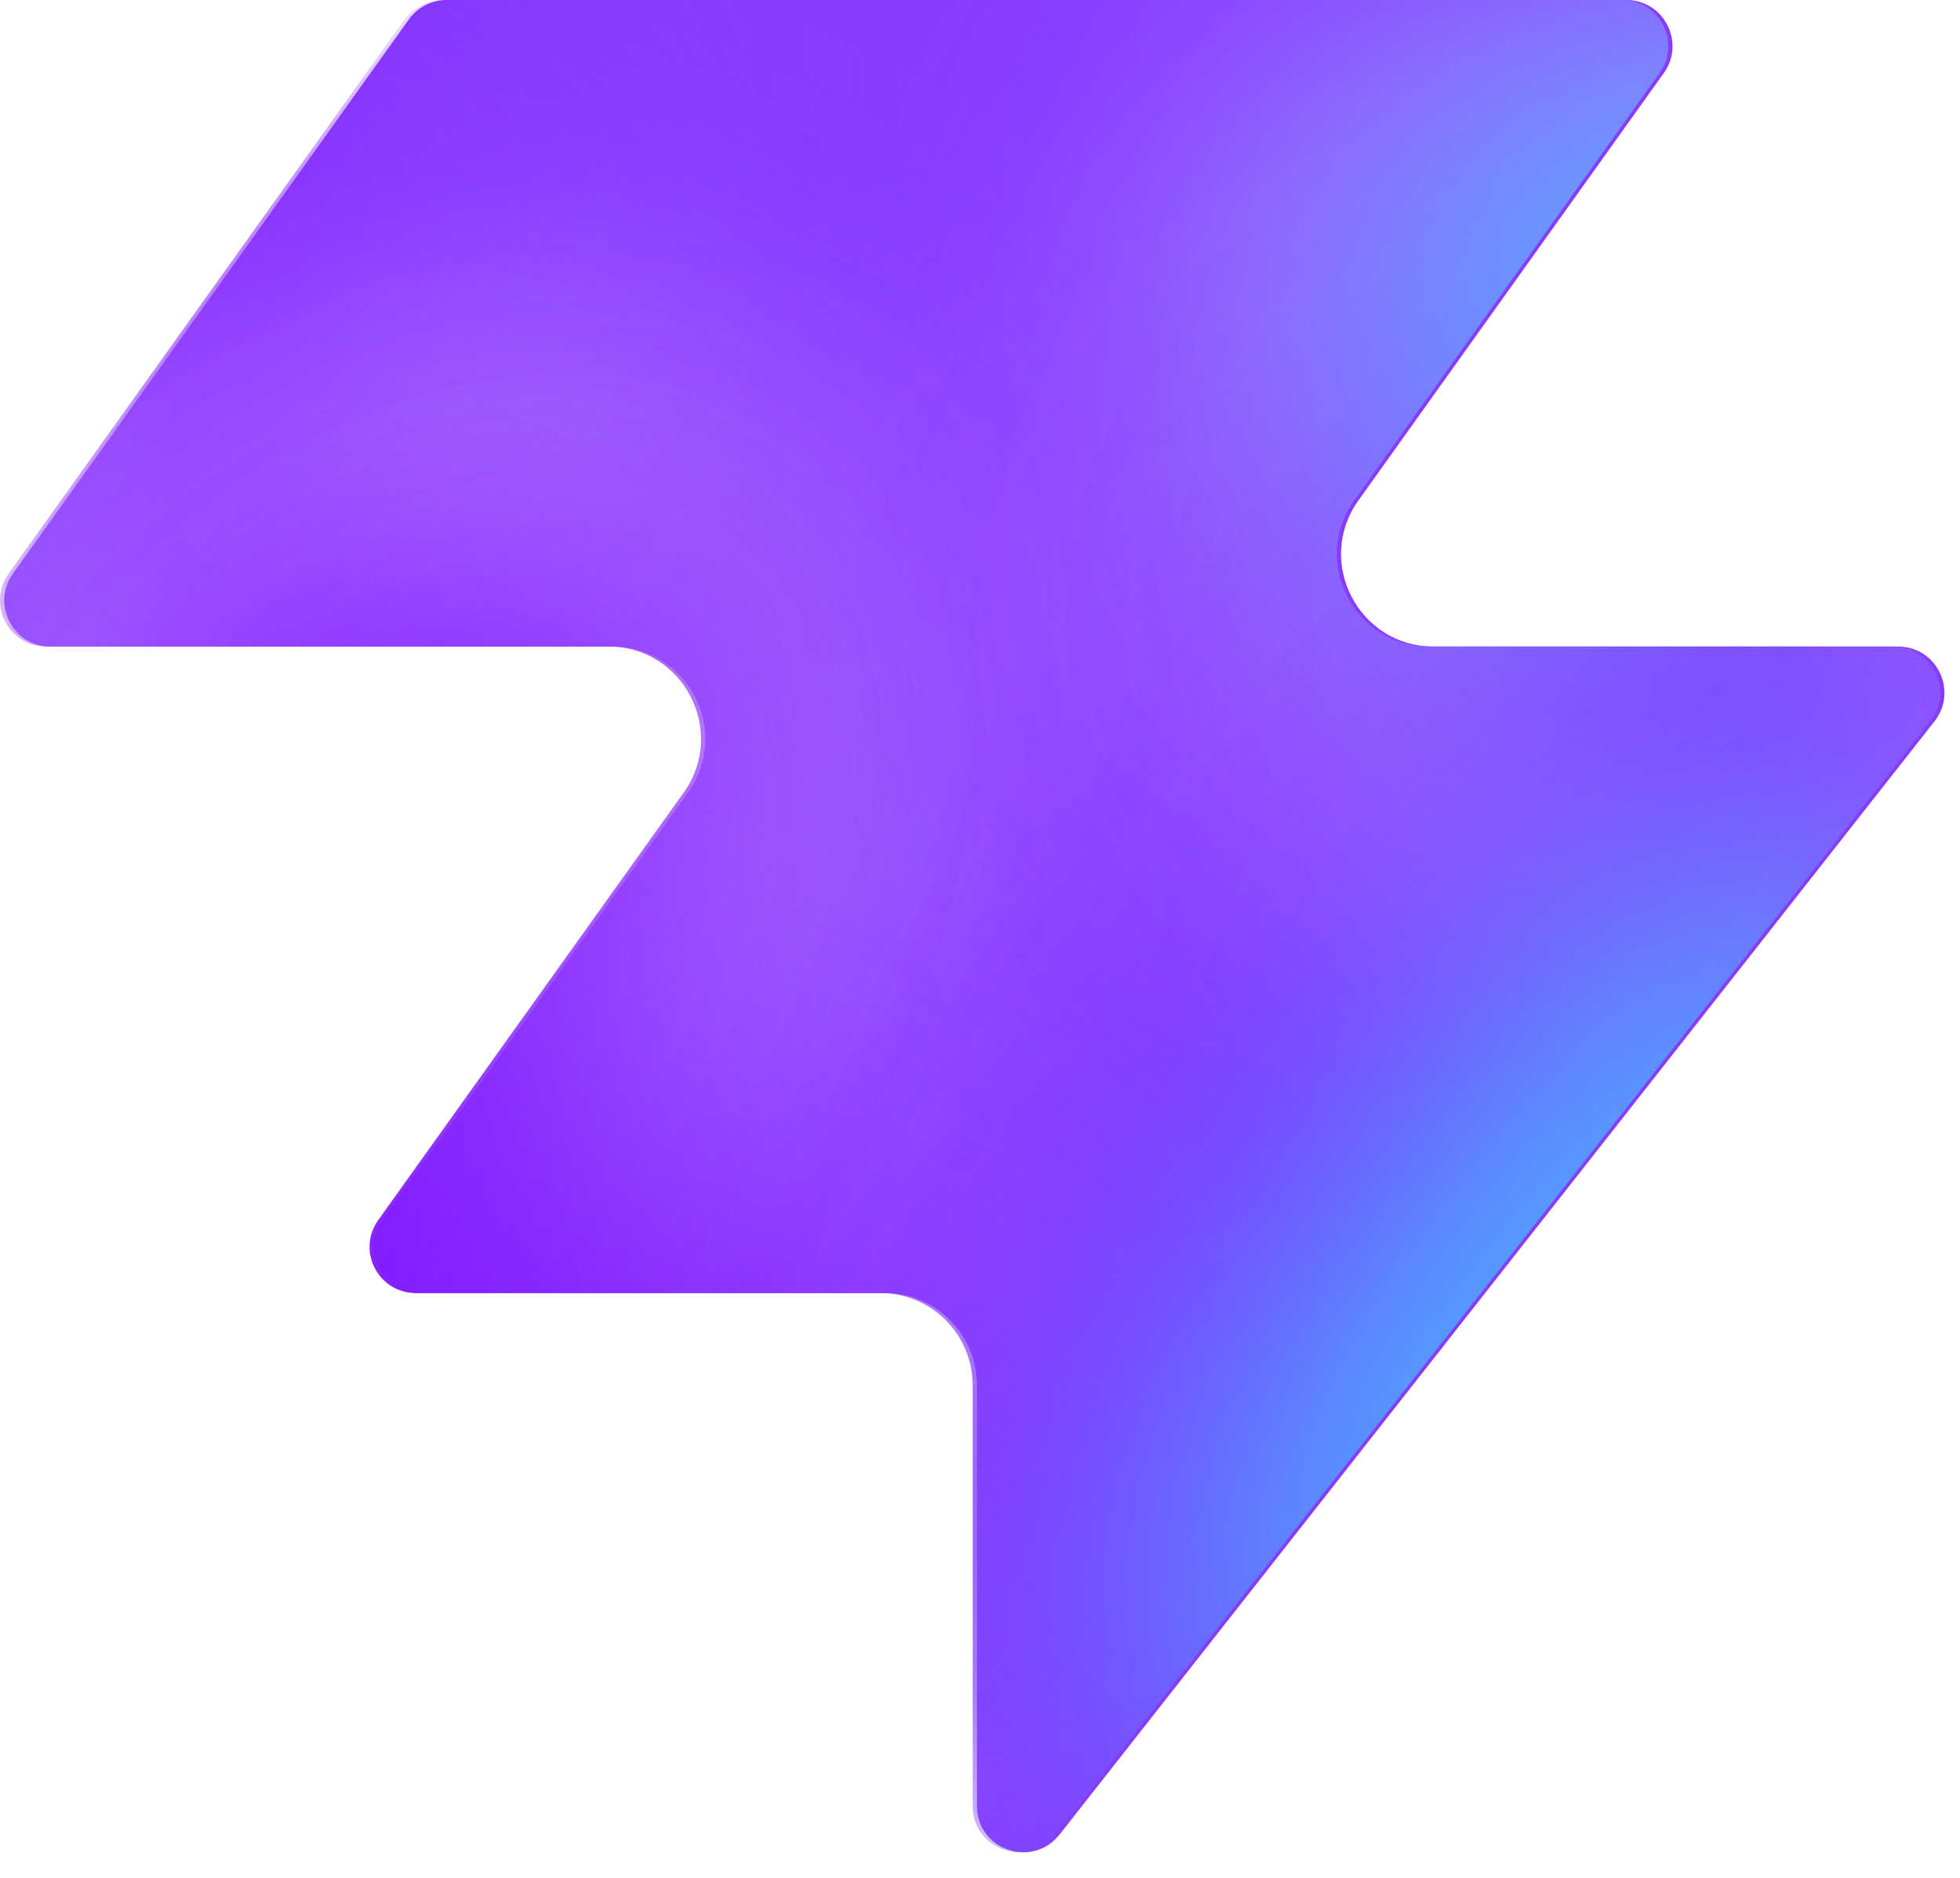
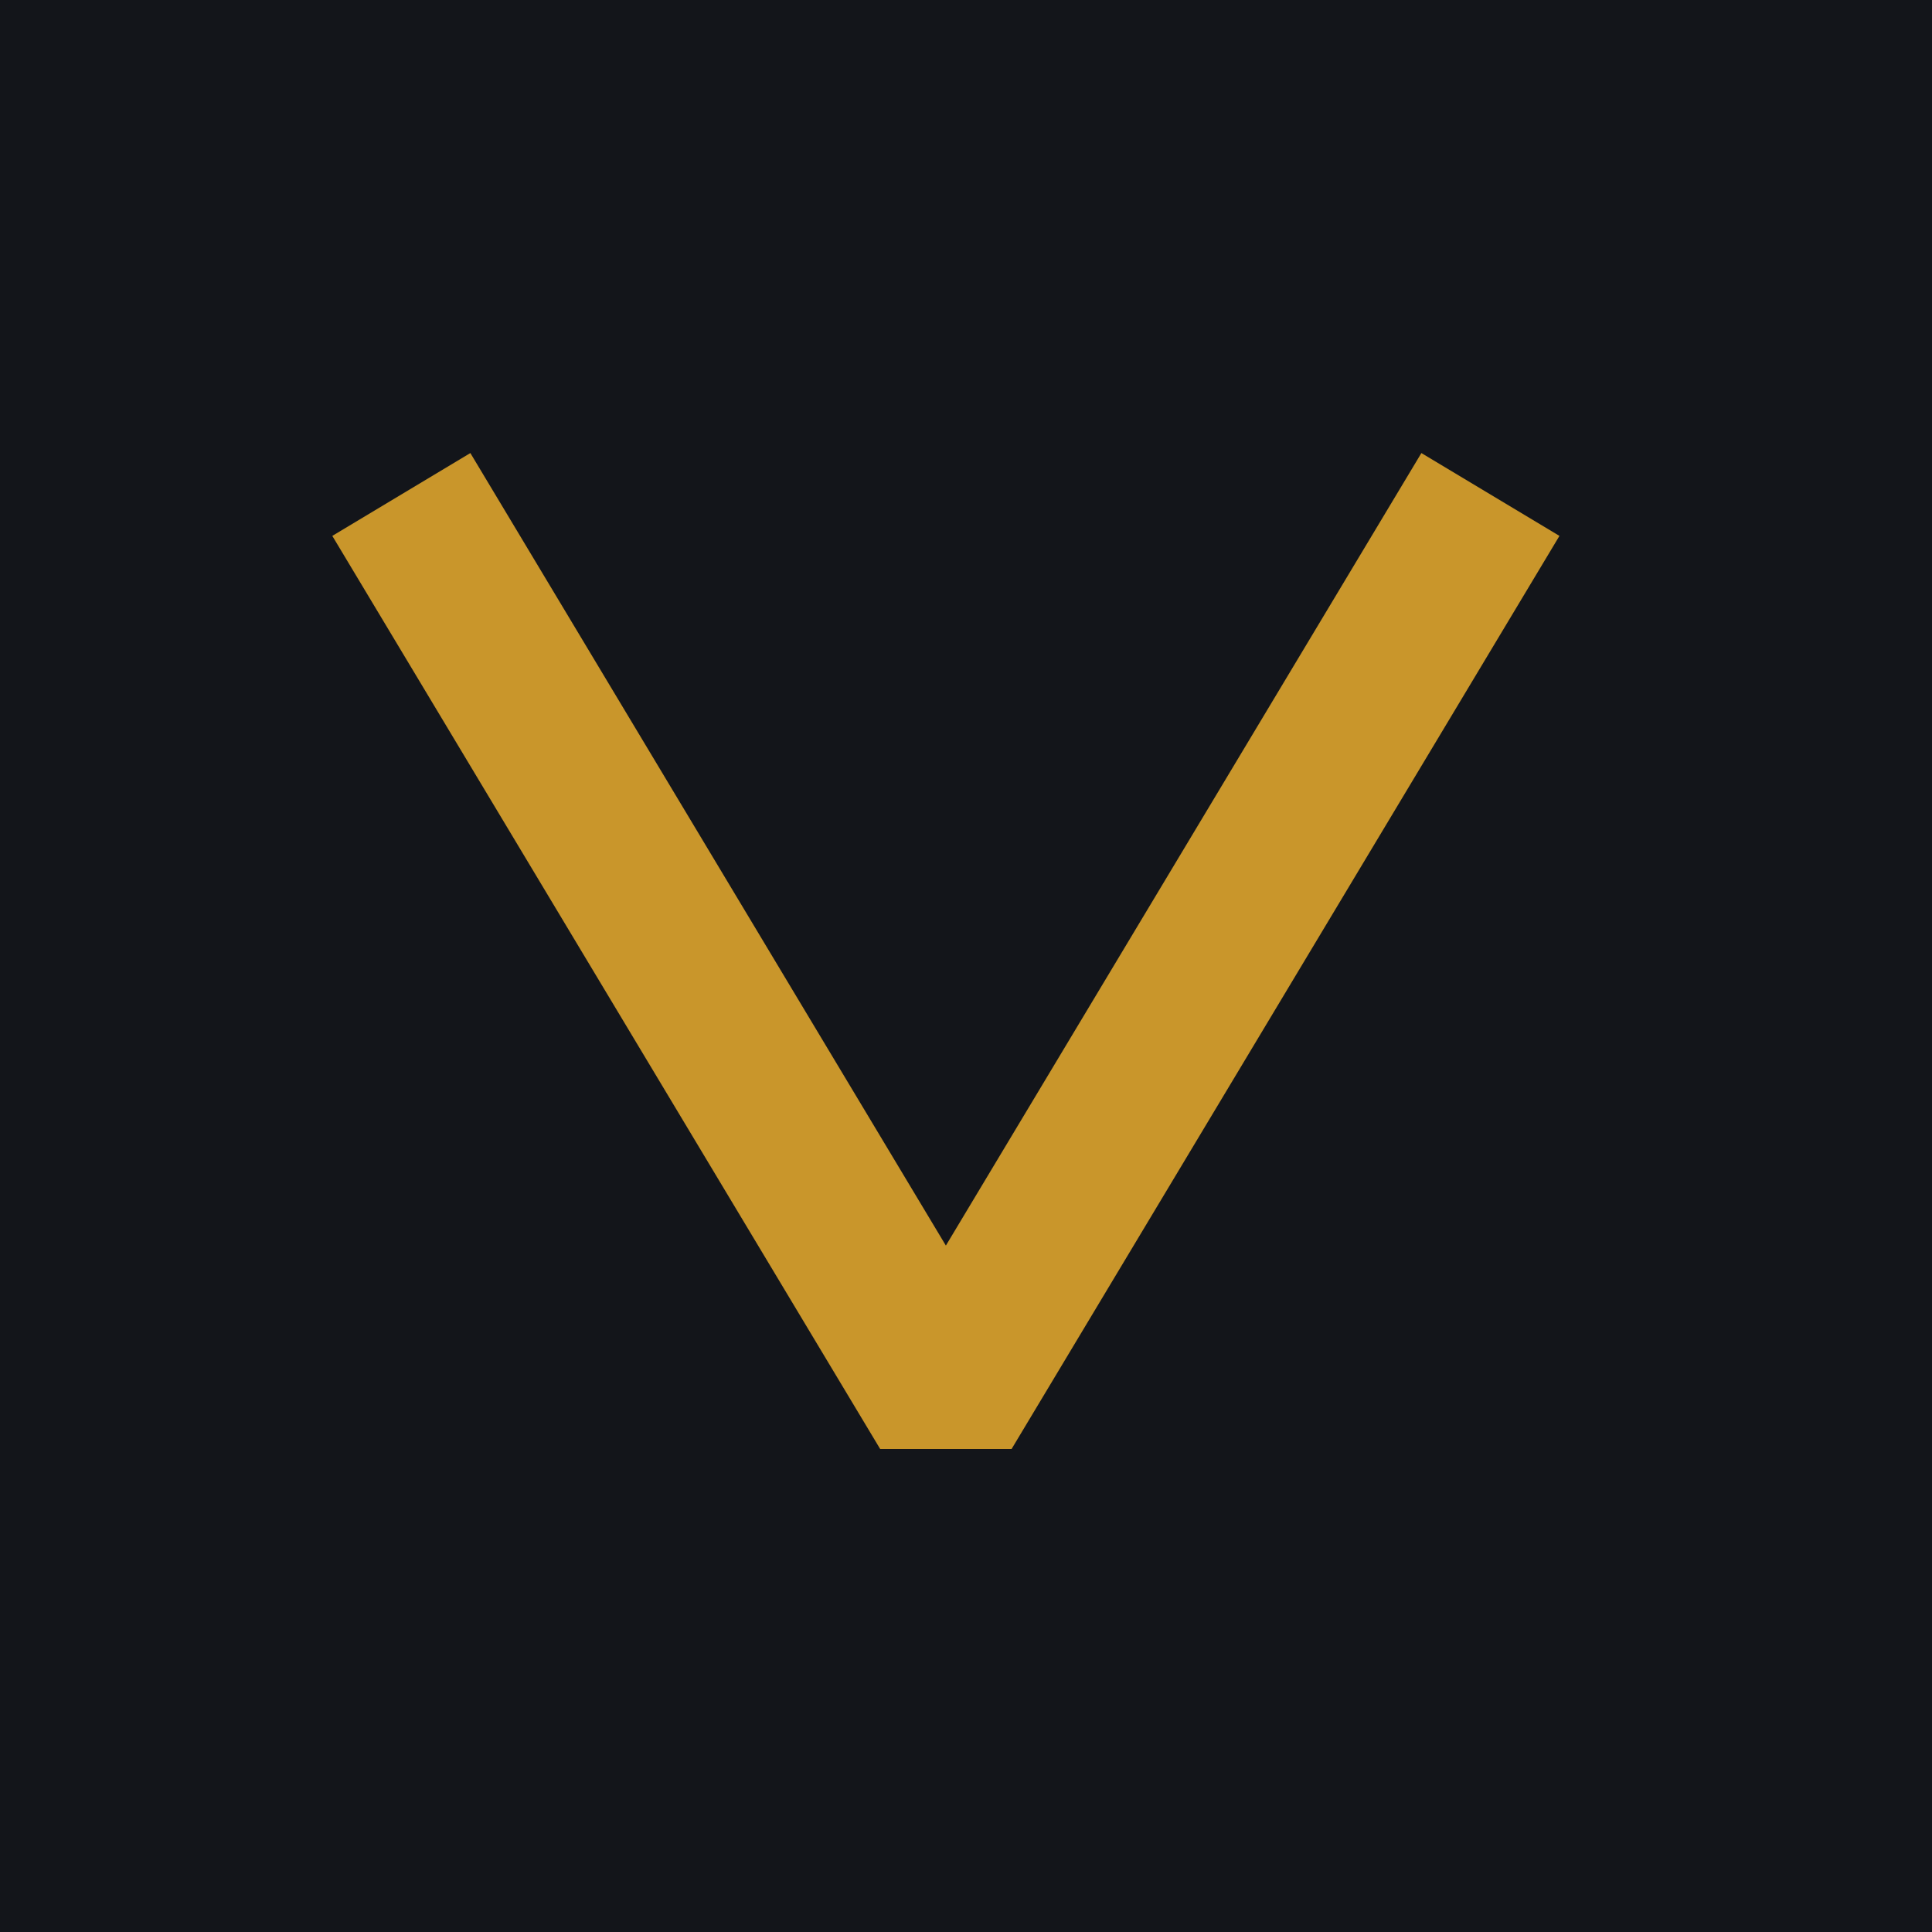
- <svg xmlns="http://www.w3.org/2000/svg" width="48" height="46" fill="none" viewBox="0 0 48 46">
-   <path fill="#863bff" d="M25.946 44.938c-.664.845-2.021.375-2.021-.698V33.937a2.26 2.26 0 0 0-2.262-2.262H10.287c-.92 0-1.456-1.04-.92-1.788l7.48-10.471c1.07-1.497 0-3.578-1.842-3.578H1.237c-.92 0-1.456-1.04-.92-1.788L10.013.474c.214-.297.556-.474.92-.474h28.894c.92 0 1.456 1.04.92 1.788l-7.48 10.471c-1.07 1.498 0 3.579 1.842 3.579h11.377c.943 0 1.473 1.088.89 1.83L25.947 44.94z" style="fill:#863bff;fill:color(display-p3 .525 .23 1);fill-opacity:1" />
-   <mask id="a" width="48" height="46" x="0" y="0" maskUnits="userSpaceOnUse" style="mask-type:alpha">
-     <path fill="#000" d="M25.842 44.938c-.664.844-2.021.375-2.021-.698V33.937a2.26 2.26 0 0 0-2.262-2.262H10.183c-.92 0-1.456-1.04-.92-1.788l7.48-10.471c1.07-1.498 0-3.579-1.842-3.579H1.133c-.92 0-1.456-1.04-.92-1.787L9.91.473c.214-.297.556-.474.92-.474h28.894c.92 0 1.456 1.04.92 1.788l-7.48 10.471c-1.07 1.498 0 3.578 1.842 3.578h11.377c.943 0 1.473 1.088.89 1.832L25.843 44.94z" style="fill:#000;fill-opacity:1" />
-   </mask>
-   <g mask="url(#a)">
-     <g filter="url(#b)">
-       <ellipse cx="5.508" cy="14.704" fill="#ede6ff" rx="5.508" ry="14.704" style="fill:#ede6ff;fill:color(display-p3 .927 .903 1);fill-opacity:1" transform="matrix(.00324 1 1 -.00324 -4.47 31.516)" />
-     </g>
-     <g filter="url(#c)">
-       <ellipse cx="10.399" cy="29.851" fill="#ede6ff" rx="10.399" ry="29.851" style="fill:#ede6ff;fill:color(display-p3 .927 .903 1);fill-opacity:1" transform="matrix(.00324 1 1 -.00324 -39.328 7.883)" />
-     </g>
-     <g filter="url(#d)">
-       <ellipse cx="5.508" cy="30.487" fill="#7e14ff" rx="5.508" ry="30.487" style="fill:#7e14ff;fill:color(display-p3 .492 .077 1);fill-opacity:1" transform="rotate(89.814 -25.913 -14.639)scale(1 -1)" />
-     </g>
-     <g filter="url(#e)">
-       <ellipse cx="5.508" cy="30.599" fill="#7e14ff" rx="5.508" ry="30.599" style="fill:#7e14ff;fill:color(display-p3 .492 .077 1);fill-opacity:1" transform="rotate(89.814 -32.644 -3.334)scale(1 -1)" />
-     </g>
-     <g filter="url(#f)">
-       <ellipse cx="5.508" cy="30.599" fill="#7e14ff" rx="5.508" ry="30.599" style="fill:#7e14ff;fill:color(display-p3 .492 .077 1);fill-opacity:1" transform="matrix(.00324 1 1 -.00324 -34.34 30.47)" />
-     </g>
-     <g filter="url(#g)">
-       <ellipse cx="14.072" cy="22.078" fill="#ede6ff" rx="14.072" ry="22.078" style="fill:#ede6ff;fill:color(display-p3 .927 .903 1);fill-opacity:1" transform="rotate(93.35 24.506 48.493)scale(-1 1)" />
-     </g>
-     <g filter="url(#h)">
-       <ellipse cx="3.47" cy="21.501" fill="#7e14ff" rx="3.47" ry="21.501" style="fill:#7e14ff;fill:color(display-p3 .492 .077 1);fill-opacity:1" transform="rotate(89.009 28.708 47.59)scale(-1 1)" />
-     </g>
-     <g filter="url(#i)">
-       <ellipse cx="3.47" cy="21.501" fill="#7e14ff" rx="3.47" ry="21.501" style="fill:#7e14ff;fill:color(display-p3 .492 .077 1);fill-opacity:1" transform="rotate(89.009 28.708 47.59)scale(-1 1)" />
-     </g>
-     <g filter="url(#j)">
-       <ellipse cx=".387" cy="8.972" fill="#7e14ff" rx="4.407" ry="29.108" style="fill:#7e14ff;fill:color(display-p3 .492 .077 1);fill-opacity:1" transform="rotate(39.51 .387 8.972)" />
-     </g>
-     <g filter="url(#k)">
-       <ellipse cx="47.523" cy="-6.092" fill="#7e14ff" rx="4.407" ry="29.108" style="fill:#7e14ff;fill:color(display-p3 .492 .077 1);fill-opacity:1" transform="rotate(37.892 47.523 -6.092)" />
-     </g>
-     <g filter="url(#l)">
-       <ellipse cx="41.412" cy="6.333" fill="#47bfff" rx="5.971" ry="9.665" style="fill:#47bfff;fill:color(display-p3 .28 .748 1);fill-opacity:1" transform="rotate(37.892 41.412 6.333)" />
-     </g>
-     <g filter="url(#m)">
-       <ellipse cx="-1.879" cy="38.332" fill="#7e14ff" rx="4.407" ry="29.108" style="fill:#7e14ff;fill:color(display-p3 .492 .077 1);fill-opacity:1" transform="rotate(37.892 -1.88 38.332)" />
-     </g>
-     <g filter="url(#n)">
-       <ellipse cx="-1.879" cy="38.332" fill="#7e14ff" rx="4.407" ry="29.108" style="fill:#7e14ff;fill:color(display-p3 .492 .077 1);fill-opacity:1" transform="rotate(37.892 -1.88 38.332)" />
-     </g>
-     <g filter="url(#o)">
-       <ellipse cx="35.651" cy="29.907" fill="#7e14ff" rx="4.407" ry="29.108" style="fill:#7e14ff;fill:color(display-p3 .492 .077 1);fill-opacity:1" transform="rotate(37.892 35.651 29.907)" />
-     </g>
-     <g filter="url(#p)">
-       <ellipse cx="38.418" cy="32.4" fill="#47bfff" rx="5.971" ry="15.297" style="fill:#47bfff;fill:color(display-p3 .28 .748 1);fill-opacity:1" transform="rotate(37.892 38.418 32.4)" />
-     </g>
-   </g>
-   <defs>
-     <filter id="b" width="60.045" height="41.654" x="-19.77" y="16.149" color-interpolation-filters="sRGB" filterUnits="userSpaceOnUse">
-       <feFlood flood-opacity="0" result="BackgroundImageFix" />
-       <feBlend in="SourceGraphic" in2="BackgroundImageFix" result="shape" />
-       <feGaussianBlur result="effect1_foregroundBlur_2002_17158" stdDeviation="7.659" />
-     </filter>
-     <filter id="c" width="90.34" height="51.437" x="-54.613" y="-7.533" color-interpolation-filters="sRGB" filterUnits="userSpaceOnUse">
-       <feFlood flood-opacity="0" result="BackgroundImageFix" />
-       <feBlend in="SourceGraphic" in2="BackgroundImageFix" result="shape" />
-       <feGaussianBlur result="effect1_foregroundBlur_2002_17158" stdDeviation="7.659" />
-     </filter>
-     <filter id="d" width="79.355" height="29.4" x="-49.64" y="2.03" color-interpolation-filters="sRGB" filterUnits="userSpaceOnUse">
-       <feFlood flood-opacity="0" result="BackgroundImageFix" />
-       <feBlend in="SourceGraphic" in2="BackgroundImageFix" result="shape" />
-       <feGaussianBlur result="effect1_foregroundBlur_2002_17158" stdDeviation="4.596" />
-     </filter>
-     <filter id="e" width="79.579" height="29.4" x="-45.045" y="20.029" color-interpolation-filters="sRGB" filterUnits="userSpaceOnUse">
-       <feFlood flood-opacity="0" result="BackgroundImageFix" />
-       <feBlend in="SourceGraphic" in2="BackgroundImageFix" result="shape" />
-       <feGaussianBlur result="effect1_foregroundBlur_2002_17158" stdDeviation="4.596" />
-     </filter>
-     <filter id="f" width="79.579" height="29.4" x="-43.513" y="21.178" color-interpolation-filters="sRGB" filterUnits="userSpaceOnUse">
-       <feFlood flood-opacity="0" result="BackgroundImageFix" />
-       <feBlend in="SourceGraphic" in2="BackgroundImageFix" result="shape" />
-       <feGaussianBlur result="effect1_foregroundBlur_2002_17158" stdDeviation="4.596" />
-     </filter>
-     <filter id="g" width="74.749" height="58.852" x="15.756" y="-17.901" color-interpolation-filters="sRGB" filterUnits="userSpaceOnUse">
-       <feFlood flood-opacity="0" result="BackgroundImageFix" />
-       <feBlend in="SourceGraphic" in2="BackgroundImageFix" result="shape" />
-       <feGaussianBlur result="effect1_foregroundBlur_2002_17158" stdDeviation="7.659" />
-     </filter>
-     <filter id="h" width="61.377" height="25.362" x="23.548" y="2.284" color-interpolation-filters="sRGB" filterUnits="userSpaceOnUse">
-       <feFlood flood-opacity="0" result="BackgroundImageFix" />
-       <feBlend in="SourceGraphic" in2="BackgroundImageFix" result="shape" />
-       <feGaussianBlur result="effect1_foregroundBlur_2002_17158" stdDeviation="4.596" />
-     </filter>
-     <filter id="i" width="61.377" height="25.362" x="23.548" y="2.284" color-interpolation-filters="sRGB" filterUnits="userSpaceOnUse">
-       <feFlood flood-opacity="0" result="BackgroundImageFix" />
-       <feBlend in="SourceGraphic" in2="BackgroundImageFix" result="shape" />
-       <feGaussianBlur result="effect1_foregroundBlur_2002_17158" stdDeviation="4.596" />
-     </filter>
-     <filter id="j" width="56.045" height="63.649" x="-27.636" y="-22.853" color-interpolation-filters="sRGB" filterUnits="userSpaceOnUse">
-       <feFlood flood-opacity="0" result="BackgroundImageFix" />
-       <feBlend in="SourceGraphic" in2="BackgroundImageFix" result="shape" />
-       <feGaussianBlur result="effect1_foregroundBlur_2002_17158" stdDeviation="4.596" />
-     </filter>
-     <filter id="k" width="54.814" height="64.646" x="20.116" y="-38.415" color-interpolation-filters="sRGB" filterUnits="userSpaceOnUse">
-       <feFlood flood-opacity="0" result="BackgroundImageFix" />
-       <feBlend in="SourceGraphic" in2="BackgroundImageFix" result="shape" />
-       <feGaussianBlur result="effect1_foregroundBlur_2002_17158" stdDeviation="4.596" />
-     </filter>
-     <filter id="l" width="33.541" height="35.313" x="24.641" y="-11.323" color-interpolation-filters="sRGB" filterUnits="userSpaceOnUse">
-       <feFlood flood-opacity="0" result="BackgroundImageFix" />
-       <feBlend in="SourceGraphic" in2="BackgroundImageFix" result="shape" />
-       <feGaussianBlur result="effect1_foregroundBlur_2002_17158" stdDeviation="4.596" />
-     </filter>
-     <filter id="m" width="54.814" height="64.646" x="-29.286" y="6.009" color-interpolation-filters="sRGB" filterUnits="userSpaceOnUse">
-       <feFlood flood-opacity="0" result="BackgroundImageFix" />
-       <feBlend in="SourceGraphic" in2="BackgroundImageFix" result="shape" />
-       <feGaussianBlur result="effect1_foregroundBlur_2002_17158" stdDeviation="4.596" />
-     </filter>
-     <filter id="n" width="54.814" height="64.646" x="-29.286" y="6.009" color-interpolation-filters="sRGB" filterUnits="userSpaceOnUse">
-       <feFlood flood-opacity="0" result="BackgroundImageFix" />
-       <feBlend in="SourceGraphic" in2="BackgroundImageFix" result="shape" />
-       <feGaussianBlur result="effect1_foregroundBlur_2002_17158" stdDeviation="4.596" />
-     </filter>
-     <filter id="o" width="54.814" height="64.646" x="8.244" y="-2.416" color-interpolation-filters="sRGB" filterUnits="userSpaceOnUse">
-       <feFlood flood-opacity="0" result="BackgroundImageFix" />
-       <feBlend in="SourceGraphic" in2="BackgroundImageFix" result="shape" />
-       <feGaussianBlur result="effect1_foregroundBlur_2002_17158" stdDeviation="4.596" />
-     </filter>
-     <filter id="p" width="39.409" height="43.623" x="18.713" y="10.588" color-interpolation-filters="sRGB" filterUnits="userSpaceOnUse">
-       <feFlood flood-opacity="0" result="BackgroundImageFix" />
-       <feBlend in="SourceGraphic" in2="BackgroundImageFix" result="shape" />
-       <feGaussianBlur result="effect1_foregroundBlur_2002_17158" stdDeviation="4.596" />
-     </filter>
-   </defs>
+ <svg xmlns="http://www.w3.org/2000/svg" width="48" height="48" viewBox="0 0 48 48">
+   <rect width="48" height="48" fill="#13151A" />
+   <path d="M11 14 L23 34 L24 34 L36 14" fill="none" stroke="#C9962B" stroke-width="4" stroke-linecap="square" stroke-linejoin="miter" />
</svg>
